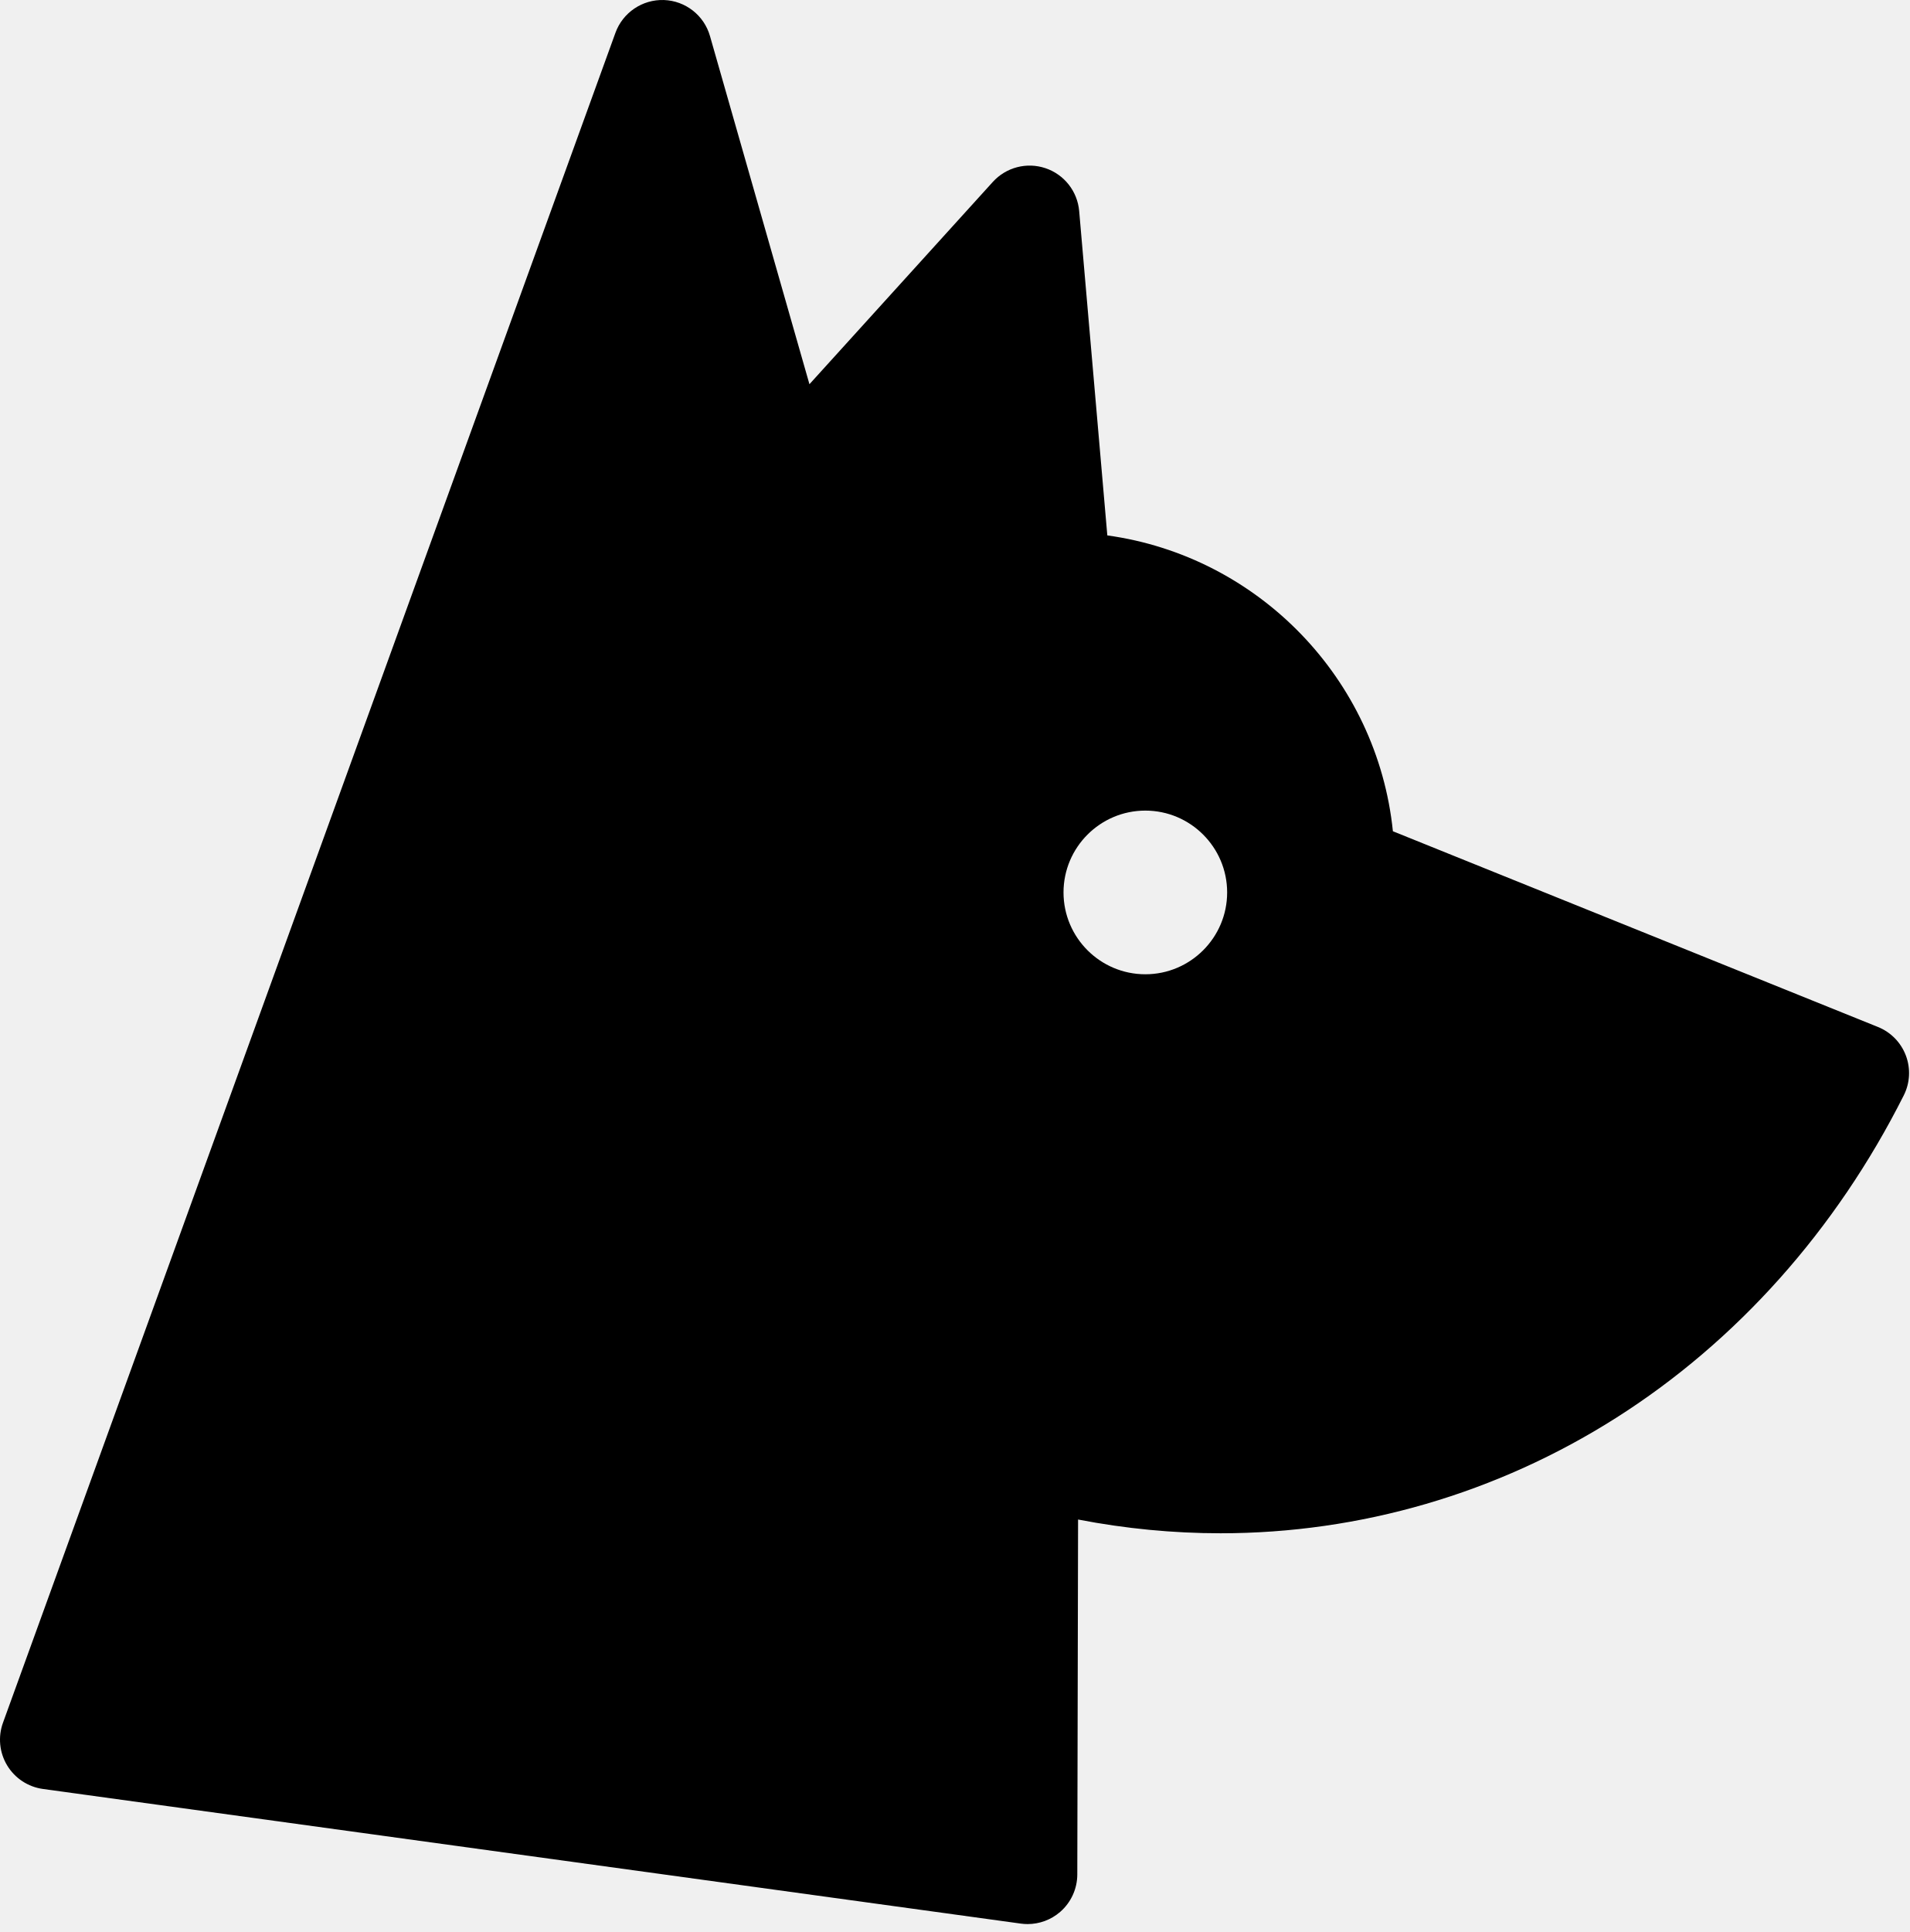
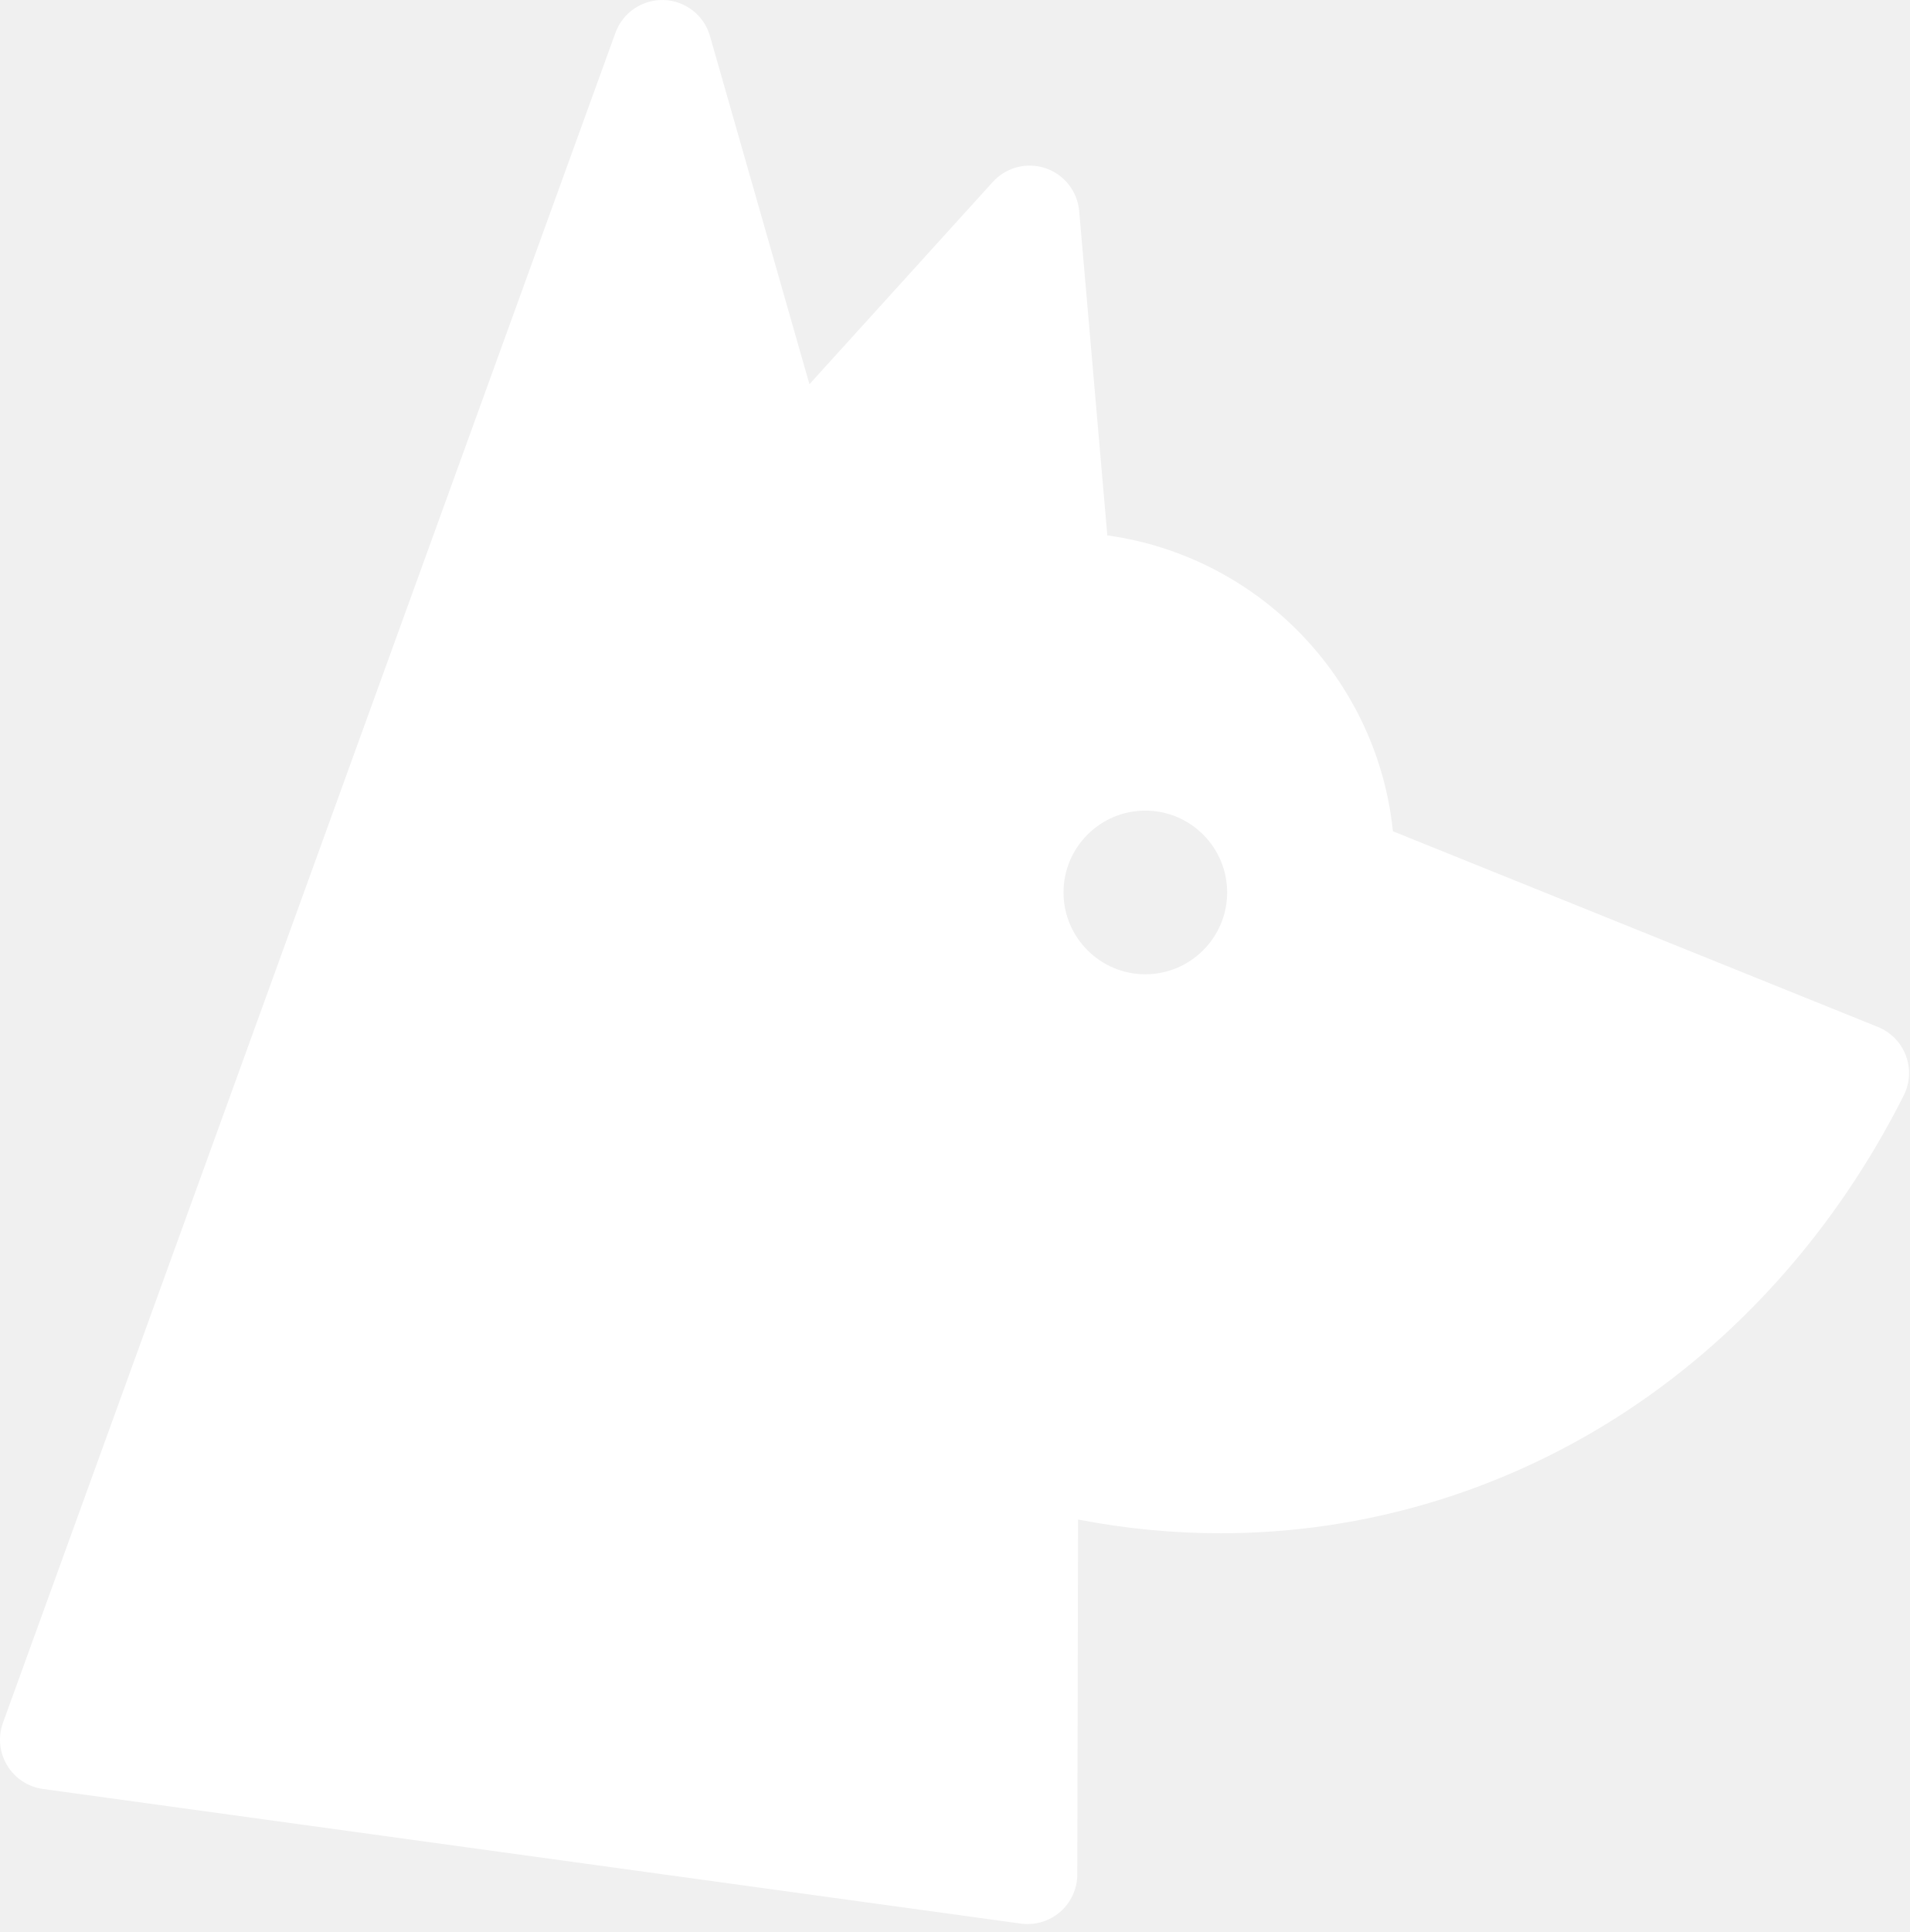
<svg xmlns="http://www.w3.org/2000/svg" width="171px" height="173px" viewBox="0 0 171 173" version="1.1">
  <defs />
-   <g id="Page-1" stroke="none" stroke-width="1" fill="#ffffff" fill-rule="evenodd">
-     <g id="strumdog-logo-copy-6" transform="translate(-39, -405)" fill-rule="nonzero" fill="#000000">
+   <g id="Page-1" stroke="none" stroke-width="1" fill="#FFFFFF" fill-rule="evenodd">
+     <g id="strumdog-logo-copy-6" transform="translate(-39, -405)" fill-rule="nonzero" fill="#FFFFFF">
      <path d="M209.692,499.517 C209.252,498.353 208.346,497.425 207.192,496.96 L163.75,479.434 C162.349,465.772 151.693,454.812 138.173,452.943 L135.652,423.895 C135.498,422.132 134.315,420.627 132.638,420.062 C130.959,419.496 129.107,419.979 127.918,421.29 L111.495,439.404 L102.587,408.229 C102.057,406.373 100.39,405.07 98.461,405.002 C96.539,404.94 94.779,406.119 94.121,407.935 L39.266,559.264 C38.808,560.528 38.946,561.931 39.64,563.082 C40.335,564.233 41.513,565.008 42.844,565.192 L130.425,577.248 C130.628,577.276 130.831,577.29 131.033,577.29 C132.1,577.29 133.139,576.906 133.954,576.197 C134.924,575.353 135.481,574.132 135.484,572.848 L135.554,541.065 C139.784,541.883 144.063,542.296 148.318,542.296 C160.828,542.296 173.072,538.726 183.726,531.97 C194.53,525.119 203.443,515.132 209.502,503.088 C210.063,501.977 210.131,500.682 209.692,499.517 Z M141.577,492.241 C137.537,492.241 134.25,488.953 134.25,484.913 C134.25,480.873 137.537,477.585 141.577,477.585 C145.618,477.585 148.905,480.873 148.905,484.913 C148.905,488.954 145.618,492.241 141.577,492.241 Z" id="Shape-Copy" />
    </g>
  </g>
</svg>
